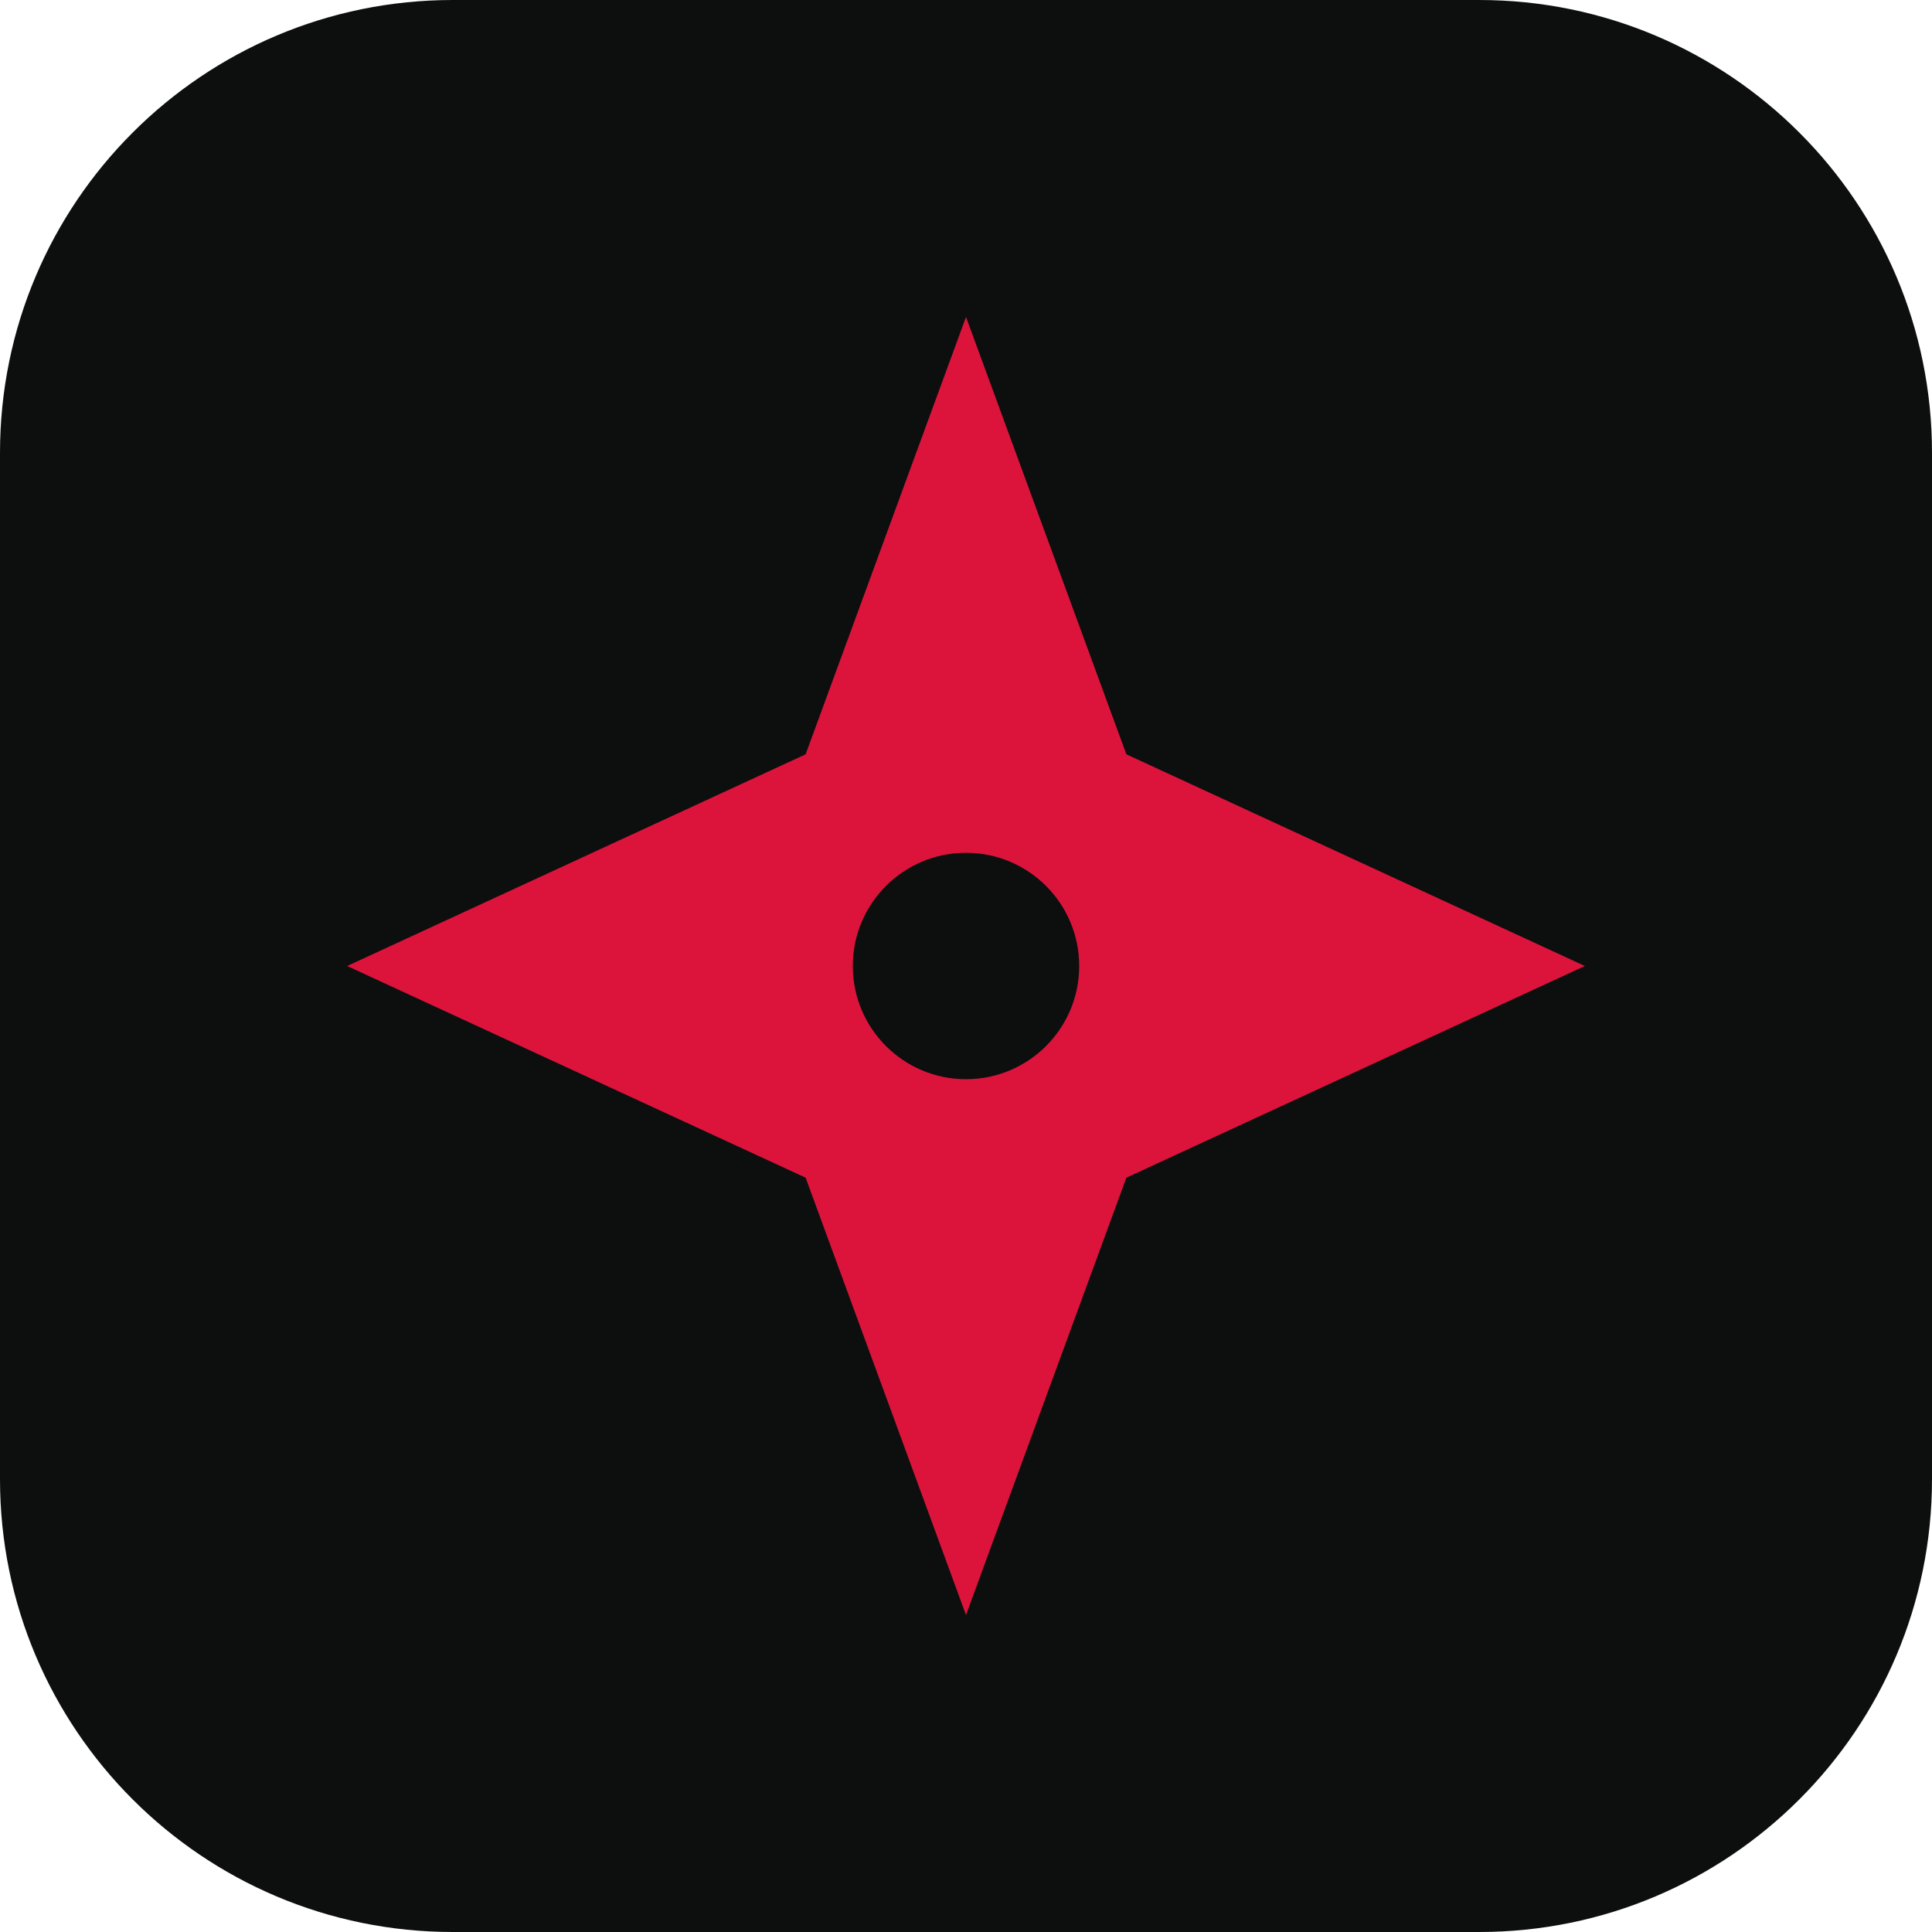
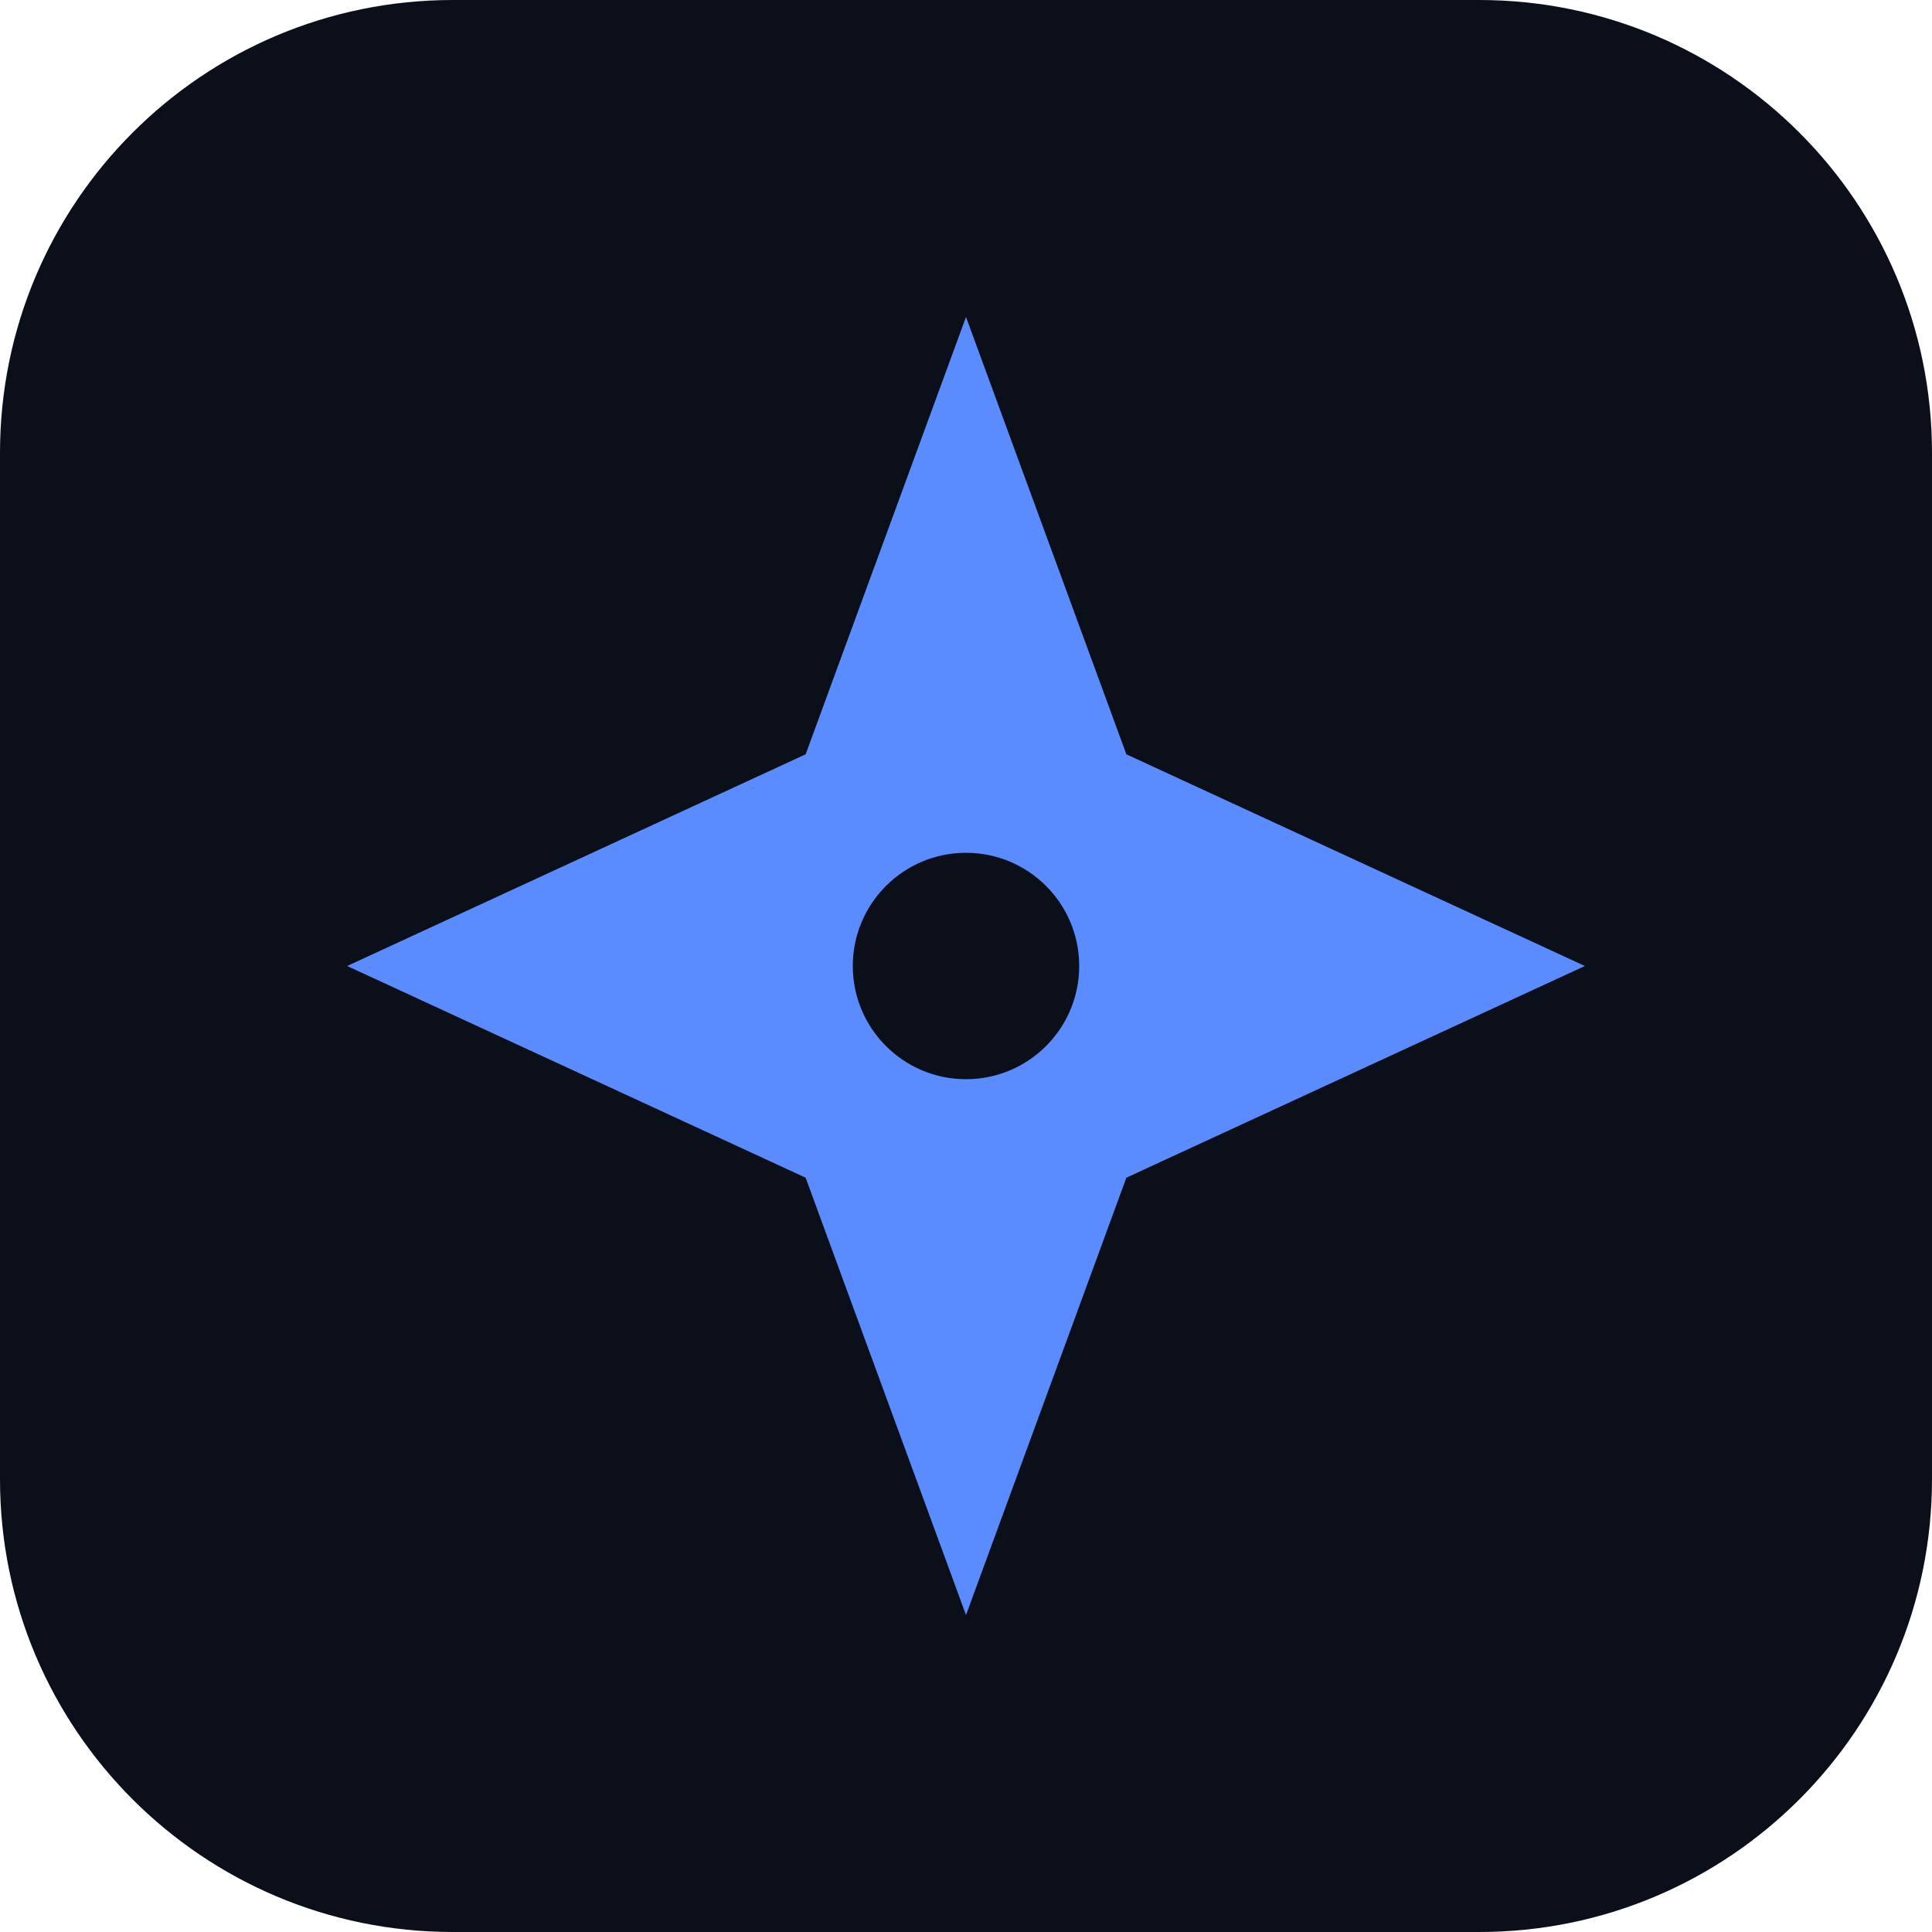
<svg xmlns="http://www.w3.org/2000/svg" viewBox="0 0 512 512" role="img" aria-label="LocalMind">
-   <rect width="512" height="512" rx="120" fill="#0c0f0e" />
-   <path d="M256 84l42.5 115.9L420 256l-121.5 56.1L256 428l-42.5-115.9L92 256l121.5-56.1L256 84z" fill="#dc143c" />
-   <circle cx="256" cy="256" r="30" fill="#0c0f0e" />
+   <rect width="512" height="512" rx="120" fill="#0a0f1a" />
+   <path d="M256 84l42.5 115.9L420 256l-121.5 56.1L256 428l-42.5-115.9L92 256l121.5-56.1L256 84z" fill="#5b8cff" />
+   <circle cx="256" cy="256" r="30" fill="#0a0f1a" />
</svg>
